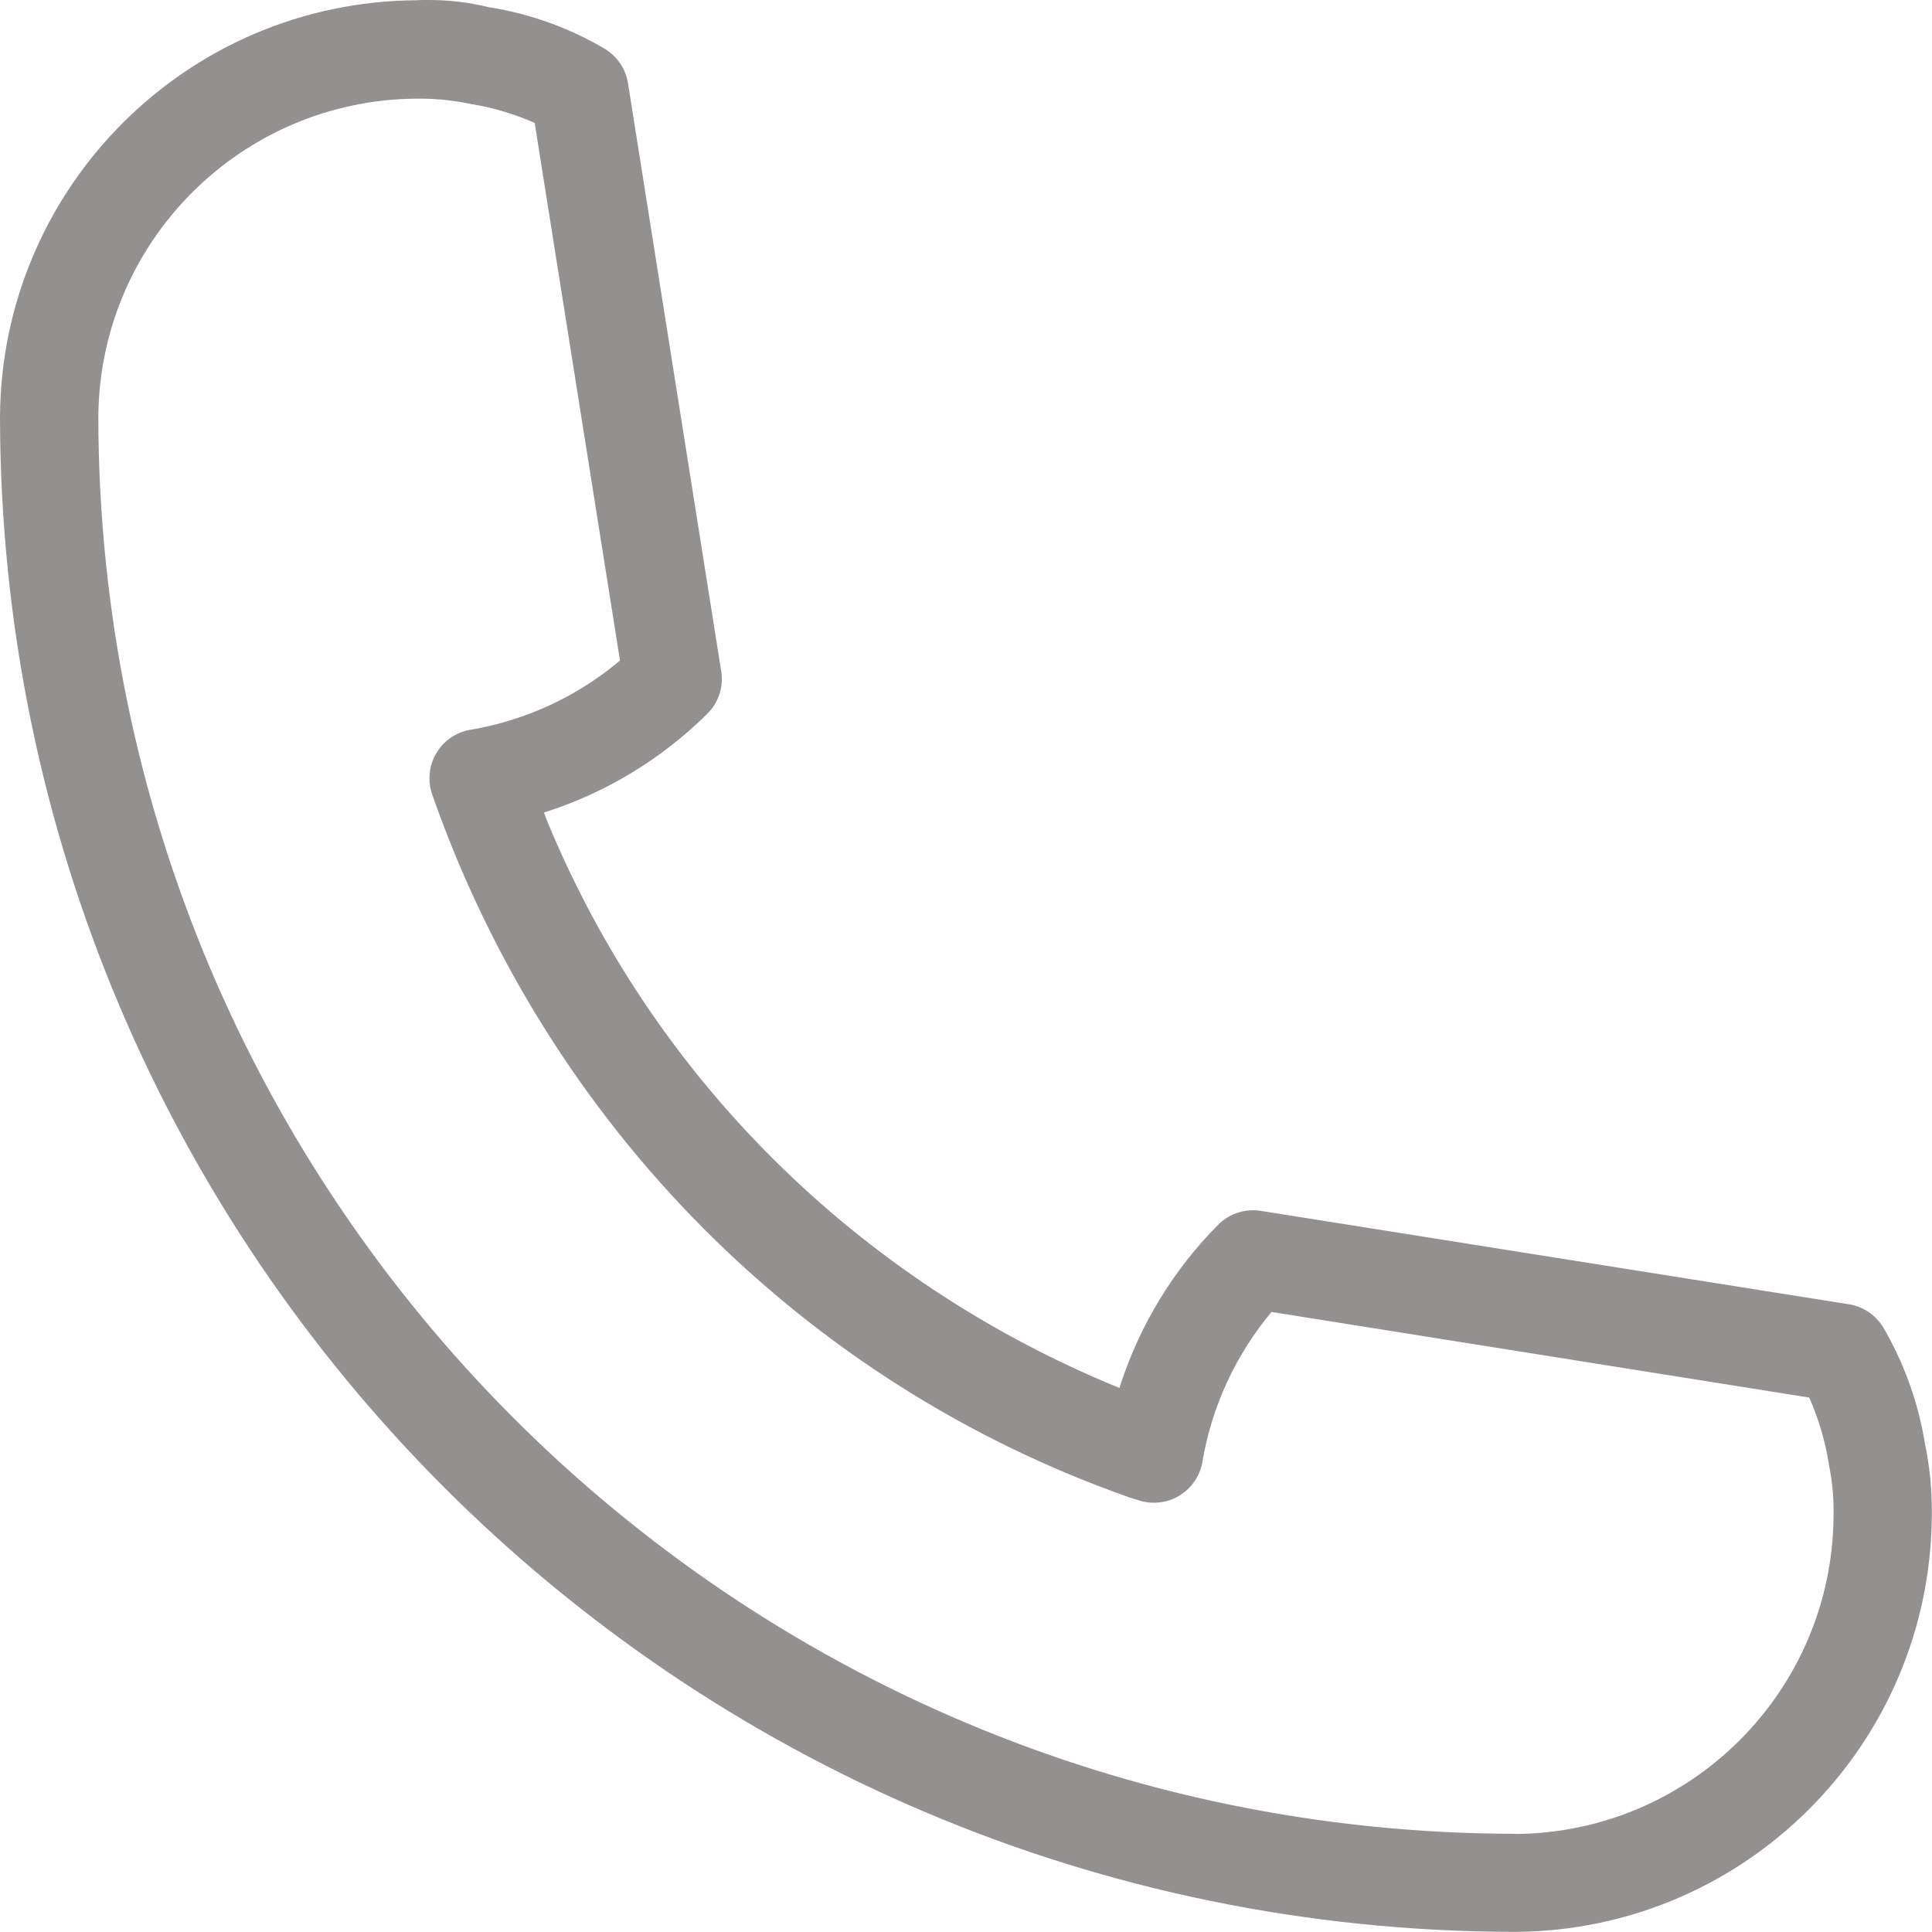
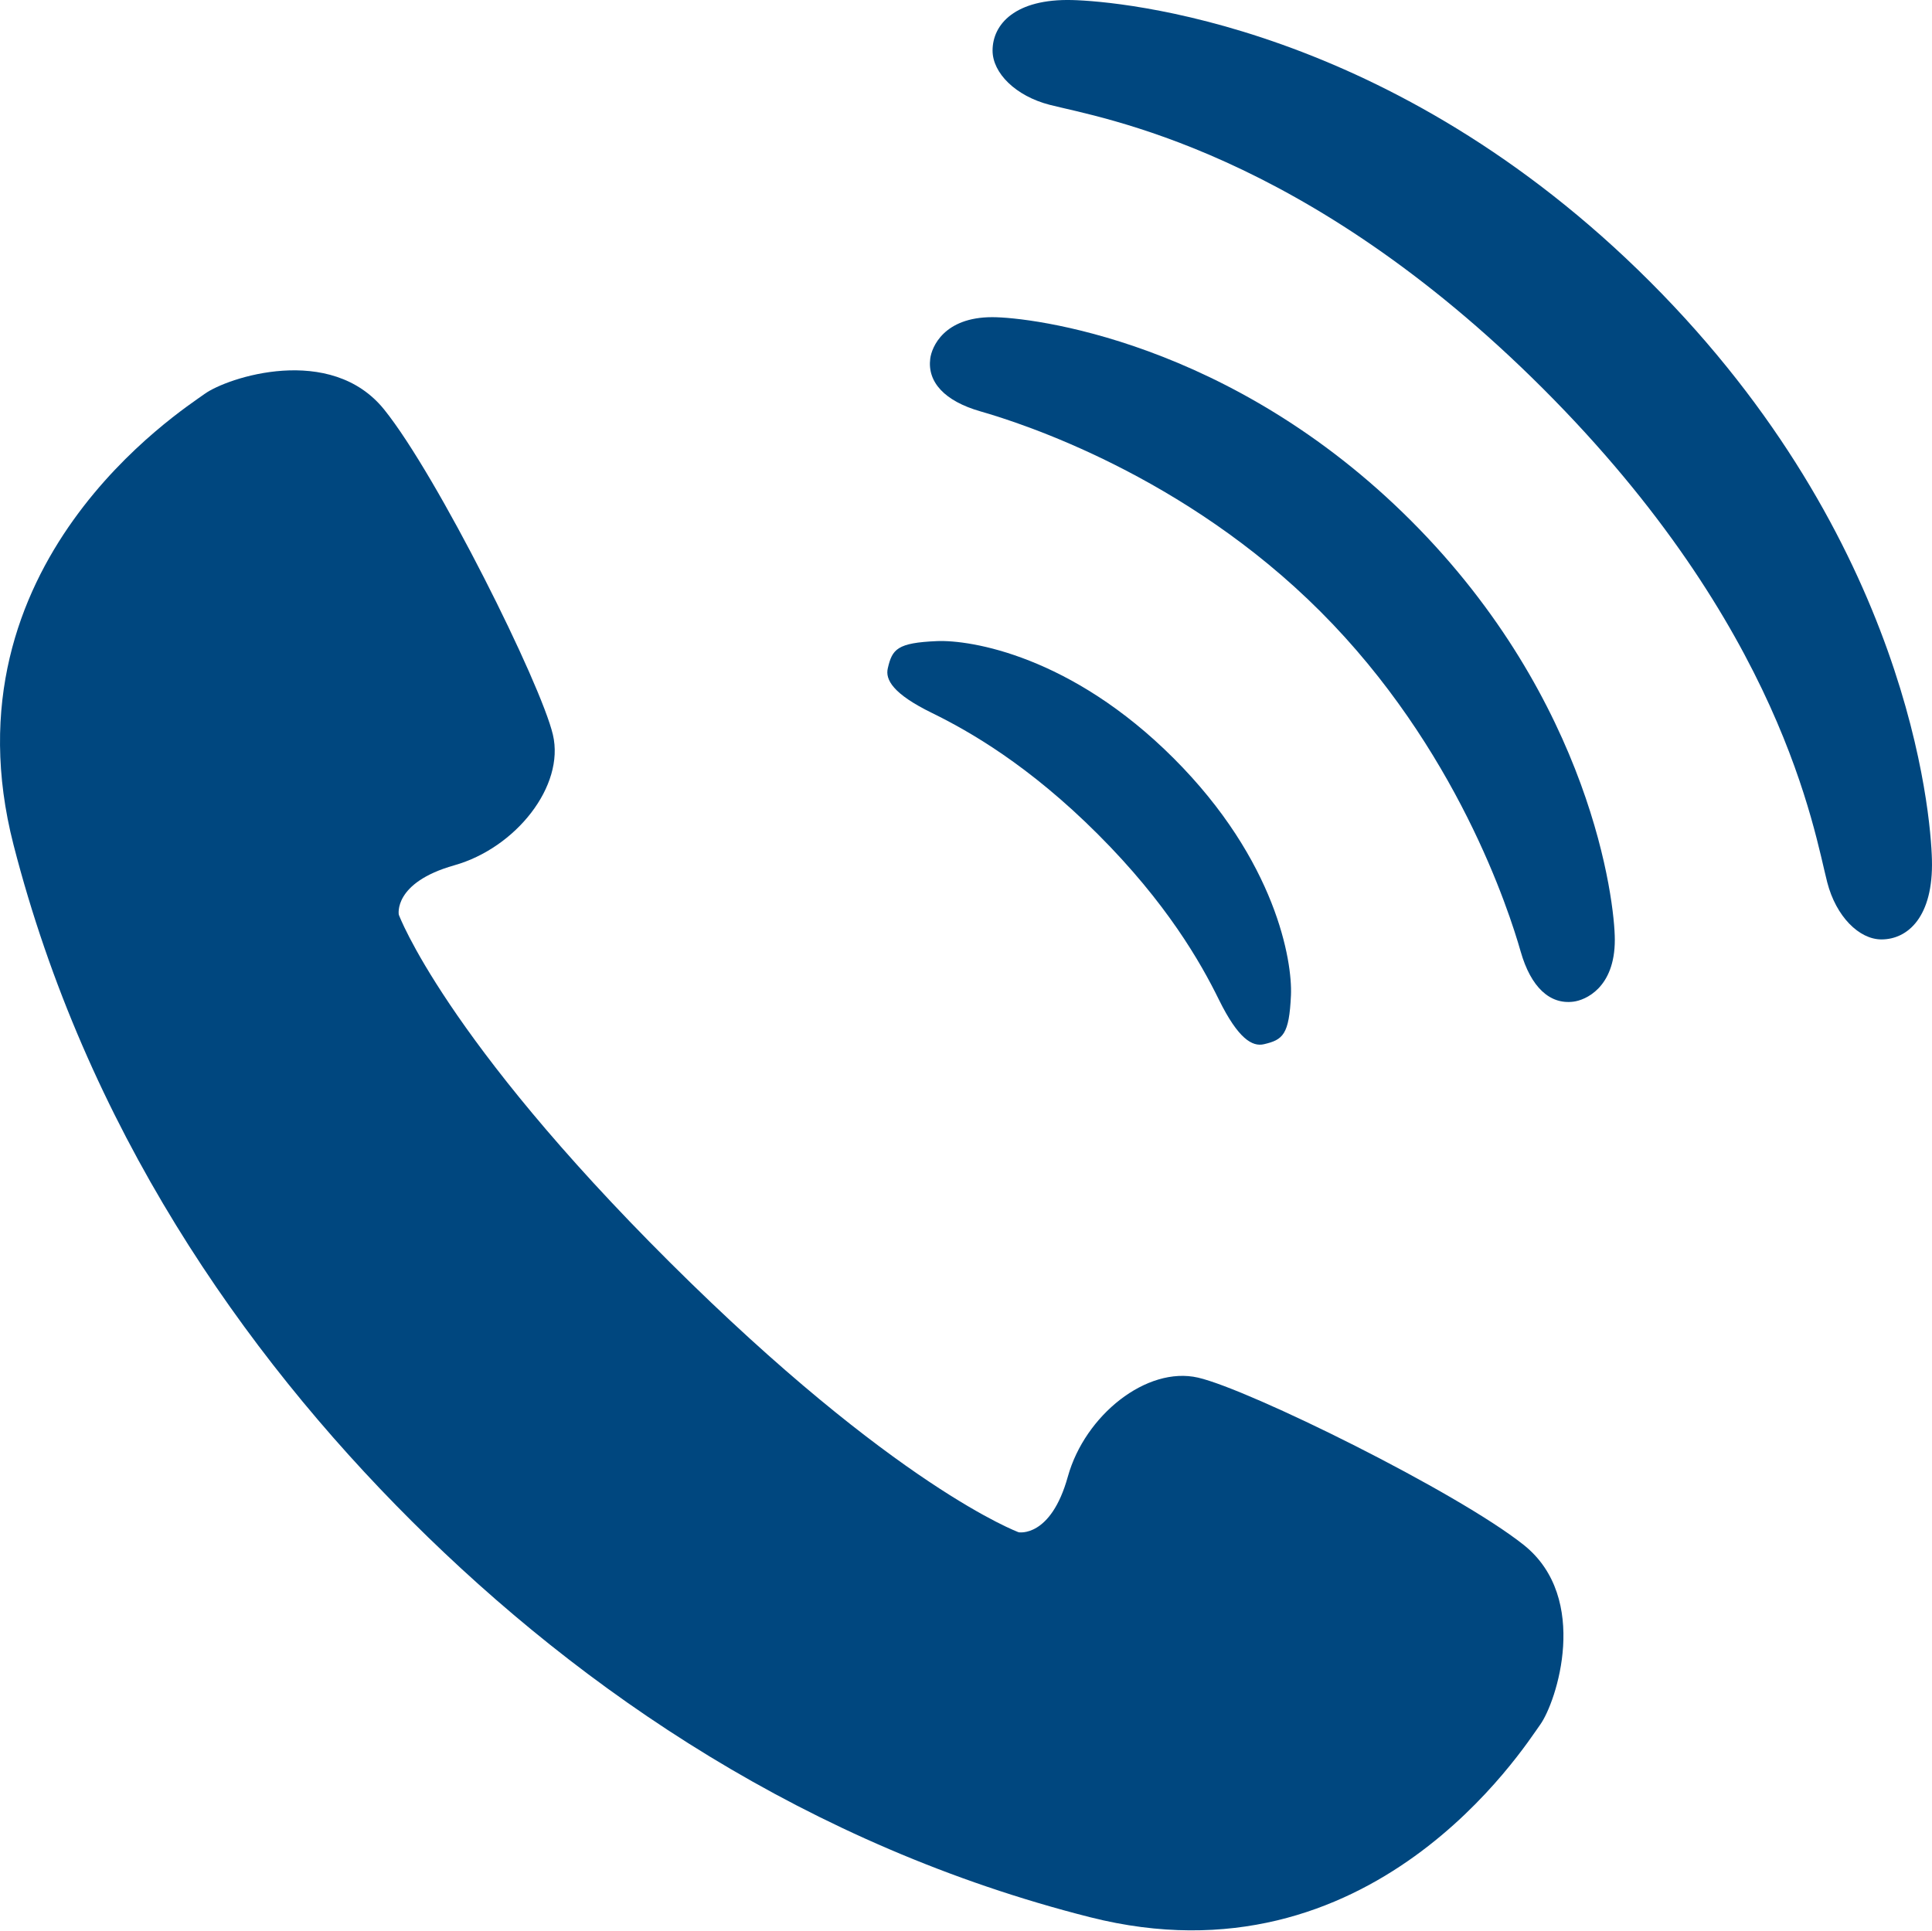
- <svg xmlns="http://www.w3.org/2000/svg" viewBox="0 0 736.77 736.82">
+ <svg xmlns="http://www.w3.org/2000/svg" viewBox="0 0 800 799.42">
  <defs>
-     <style>.a{fill:#929190;}</style>
+     <style>.a{fill:#00477f;}</style>
  </defs>
-   <path class="a" d="M734.25,551.27a129.75,129.75,0,0,0-16.35-45.62l.32.6a18.83,18.83,0,0,0-13-8.83l-.1,0L480.87,461.8a17.74,17.74,0,0,0-2.92-.23A18.81,18.81,0,0,0,464.67,467h0a154.52,154.52,0,0,0-37.4,61.25l-.3,1.11c-100.37-41-178.47-119.13-218.55-216.85l-.95-2.63a154.88,154.88,0,0,0,62.33-37.72h0a18.73,18.73,0,0,0,5.5-13.28,17.93,17.93,0,0,0-.25-3l0,.1L239.5,31.72a18.79,18.79,0,0,0-8.83-13.09l-.07-.05A125.68,125.68,0,0,0,187.52,2.92l-.74-.09A97.06,97.06,0,0,0,163.2,0c-1.57,0-3.15,0-4.72.1h.22A159.81,159.81,0,0,0,0,158.87v0c.37,319,258.88,577.55,577.88,577.9h0A159.78,159.78,0,0,0,736.75,578.1v-.05c0-.63,0-1.35,0-2.1a124.22,124.22,0,0,0-2.65-25.53l.15.8ZM577.9,699.37C279.57,699,37.85,457.27,37.5,159v0A122.2,122.2,0,0,1,158.87,37.62h1.2a94.53,94.53,0,0,1,20.05,2.15l-.62-.12a98.86,98.86,0,0,1,25.05,7.52l-.63-.25,32.53,205A119.48,119.48,0,0,1,180,278.22l-.72.1a18.76,18.76,0,0,0-15.5,18.48,18.44,18.44,0,0,0,1.07,6.25l-.05-.13C209.15,429.73,307.22,527.78,431,571.17l3,.93a18.32,18.32,0,0,0,6.1,1,18.72,18.72,0,0,0,9.6-2.63l-.08,0a18.74,18.74,0,0,0,8.93-12.77l0-.13a120.47,120.47,0,0,1,26.53-57.4l-.15.18L690,533a101.85,101.85,0,0,1,7.43,25l.08.6a86.5,86.5,0,0,1,1.77,17.6c0,.6,0,1.22,0,1.82V578a122.15,122.15,0,0,1-121.3,121.43h0Z" />
+   <path class="a" d="M631,640.13c-27.62-22-113.69-64.45-134.92-69.33s-46.84,15.56-53.91,41-20.35,23.05-20.35,23.05-51-18.76-144.42-111.77-112.27-144-112.27-144-2.49-13.25,23-20.45,45.8-32.86,40.82-54.06S181.22,197.42,159.1,169.92s-65-13.32-74.43-6.46-109,70.12-79.08,186.65,94.29,209.79,165,280.23S334.72,764.72,451.37,794.26,630.93,724,637.73,714.56,658.56,662.21,631,640.13Z" transform="translate(0 -0.29)" />
+   <path class="a" d="M386,295.59c15.47,7.58,40.07,21.66,68.59,50.16s42.57,53.11,50.15,68.56c8,16.25,13.86,19.53,18.62,18.42,7.86-1.83,10.47-3.93,11.2-20.32.6-14-6.08-55.6-48.56-98.08s-84.13-49.14-98.07-48.54c-16.4.7-18.48,3.32-20.3,11.21C366.49,281.74,369.72,287.64,386,295.59Z" transform="translate(0 -0.29)" />
+   <path class="a" d="M410.86,131.64c-20,0-25.07,12.37-25.67,17.18-1.23,9.7,5.93,17.57,20.79,21.83,17,4.86,84.36,26.46,140.78,82.89s78.06,123.79,82.91,140.79c4.24,14.85,12.1,22,21.81,20.78,4.84-.58,17.21-5.64,17.18-25.65,0-15.84-9.66-98.78-84.35-173.5S426.66,131.62,410.86,131.64Z" transform="translate(0 -0.29)" />
+   <path class="a" d="M683.29,117C576.31,10,463.44.82,444,.31,420.36-.29,411,10.34,411,21.23c0,9.28,9.5,18.82,23.66,22.47C455.88,49.14,540.1,62.41,639,161.3S751.14,344.42,756.62,365.68c3.63,14.12,13.18,23.65,22.45,23.65,10.91,0,21.53-9.38,20.9-33C799.48,336.88,790.27,224,683.29,117Z" transform="translate(0 -0.29)" />
</svg>
